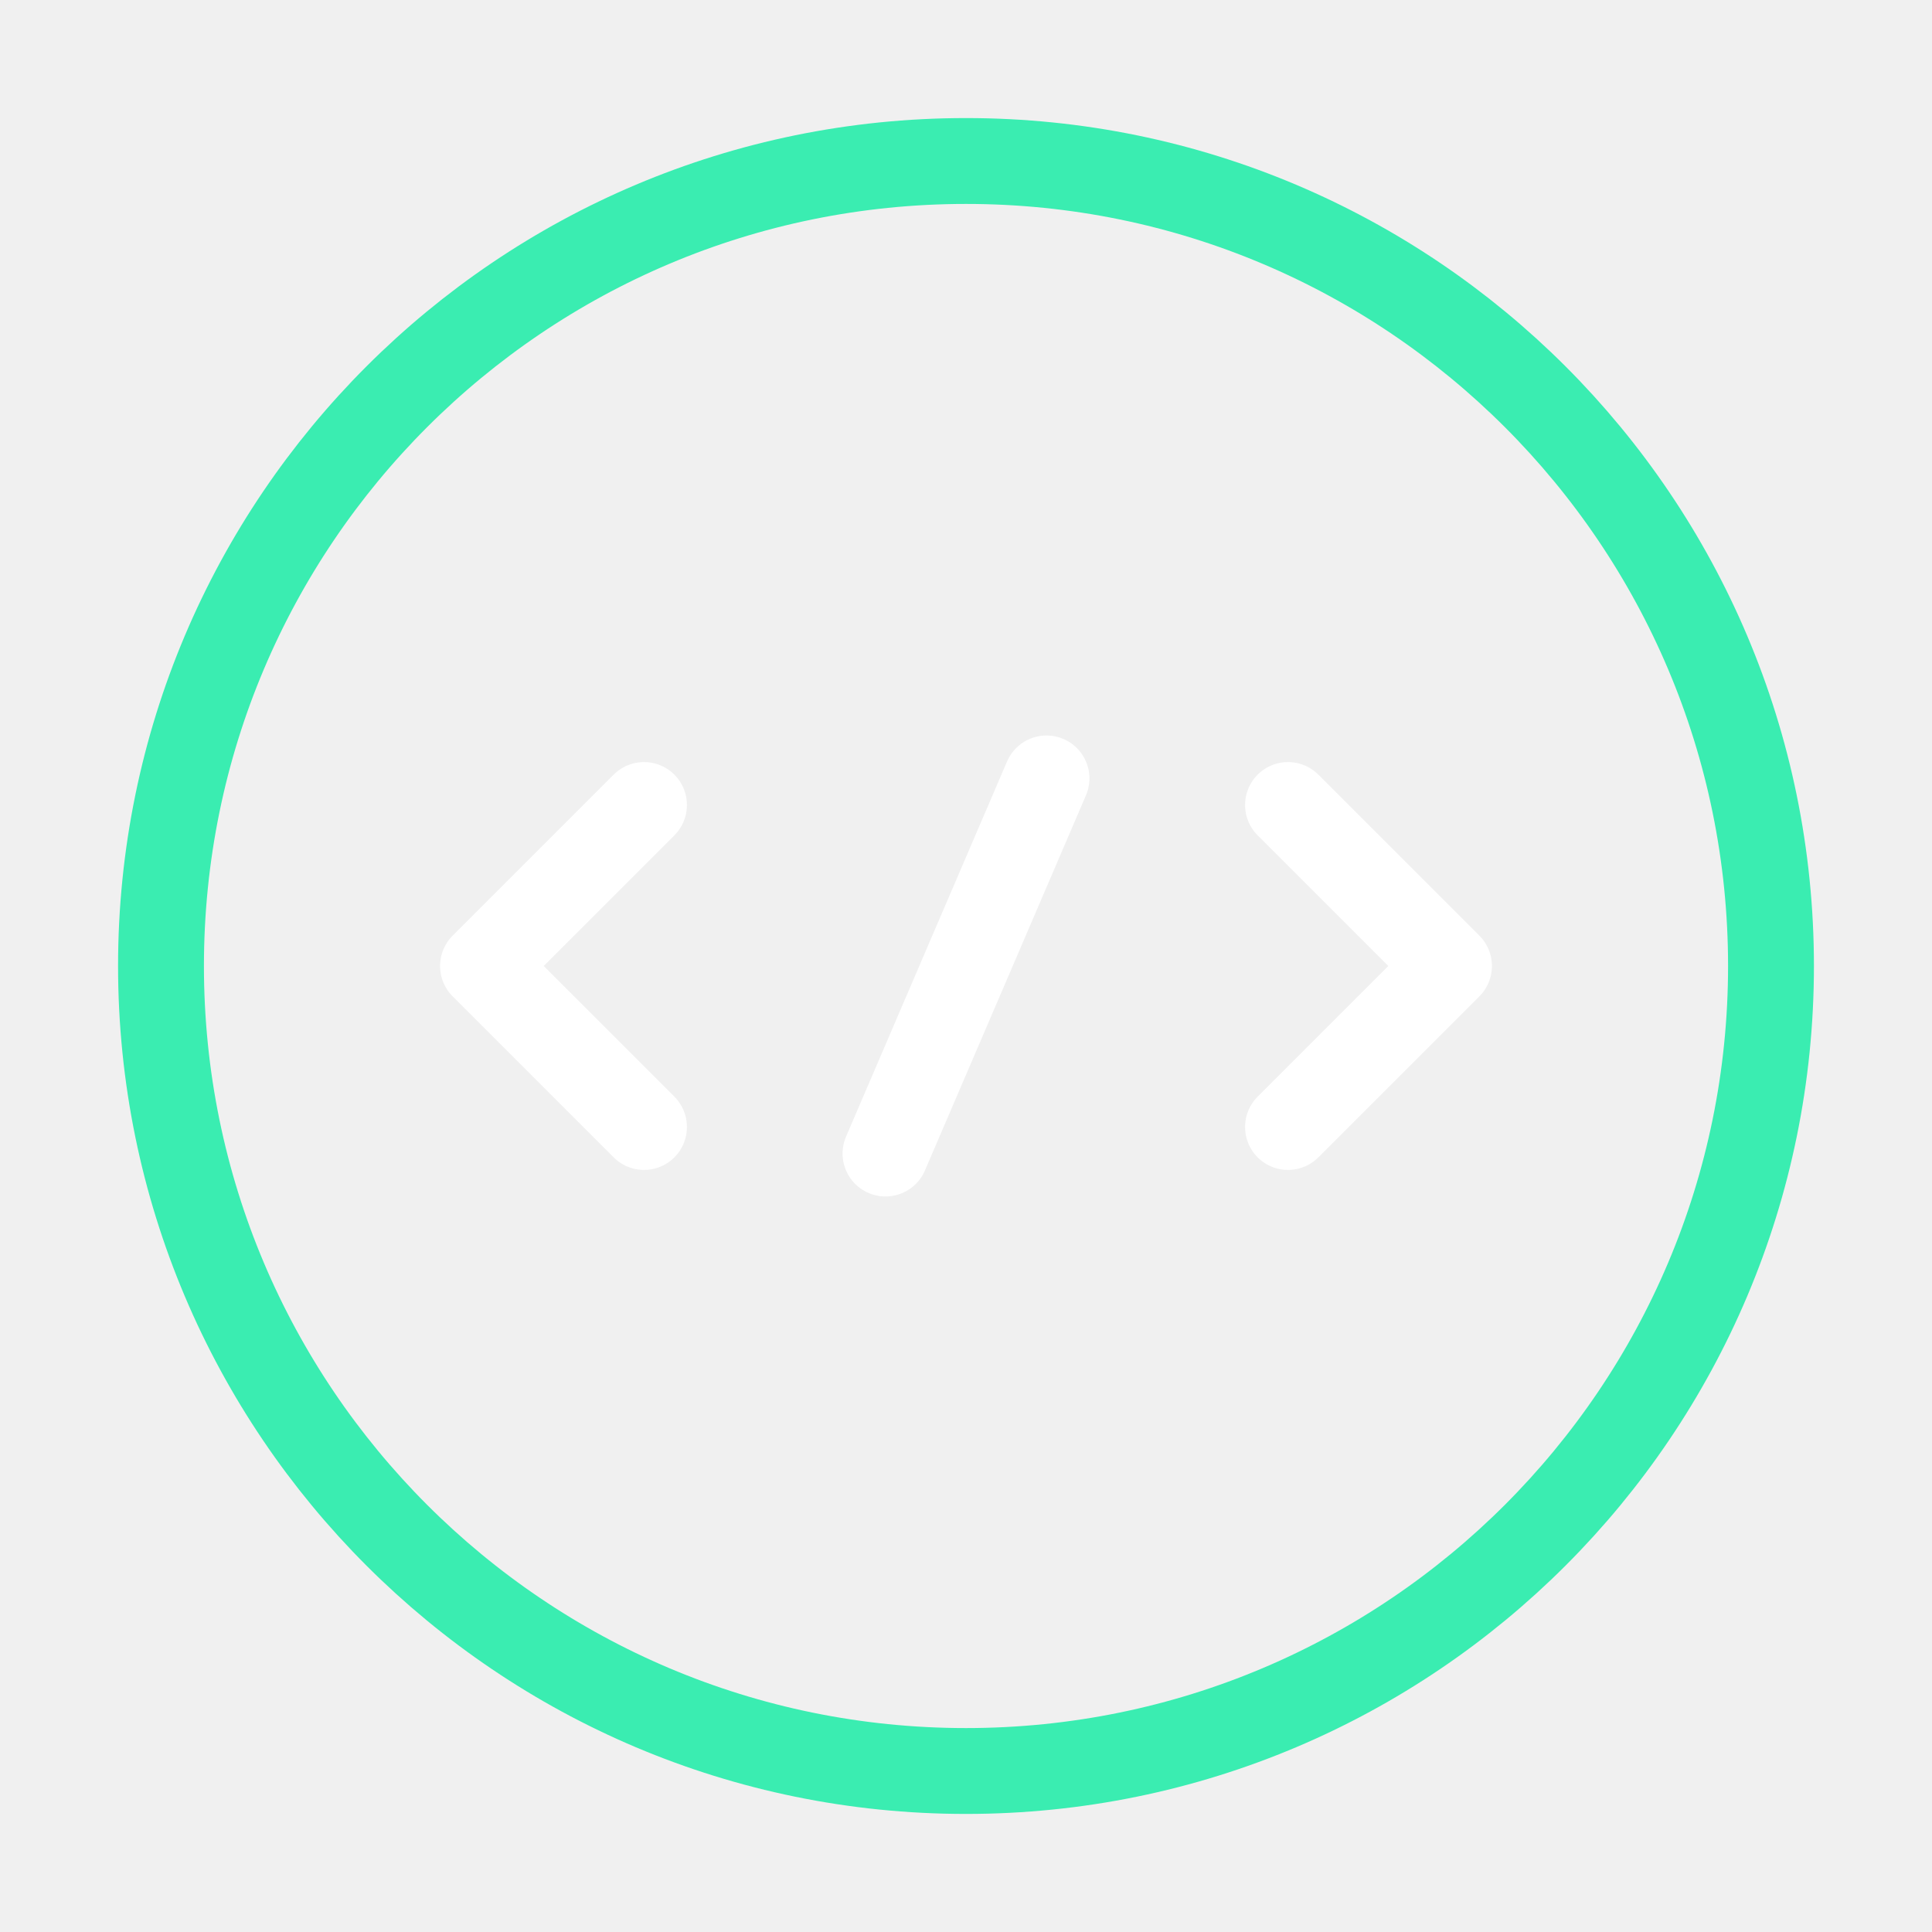
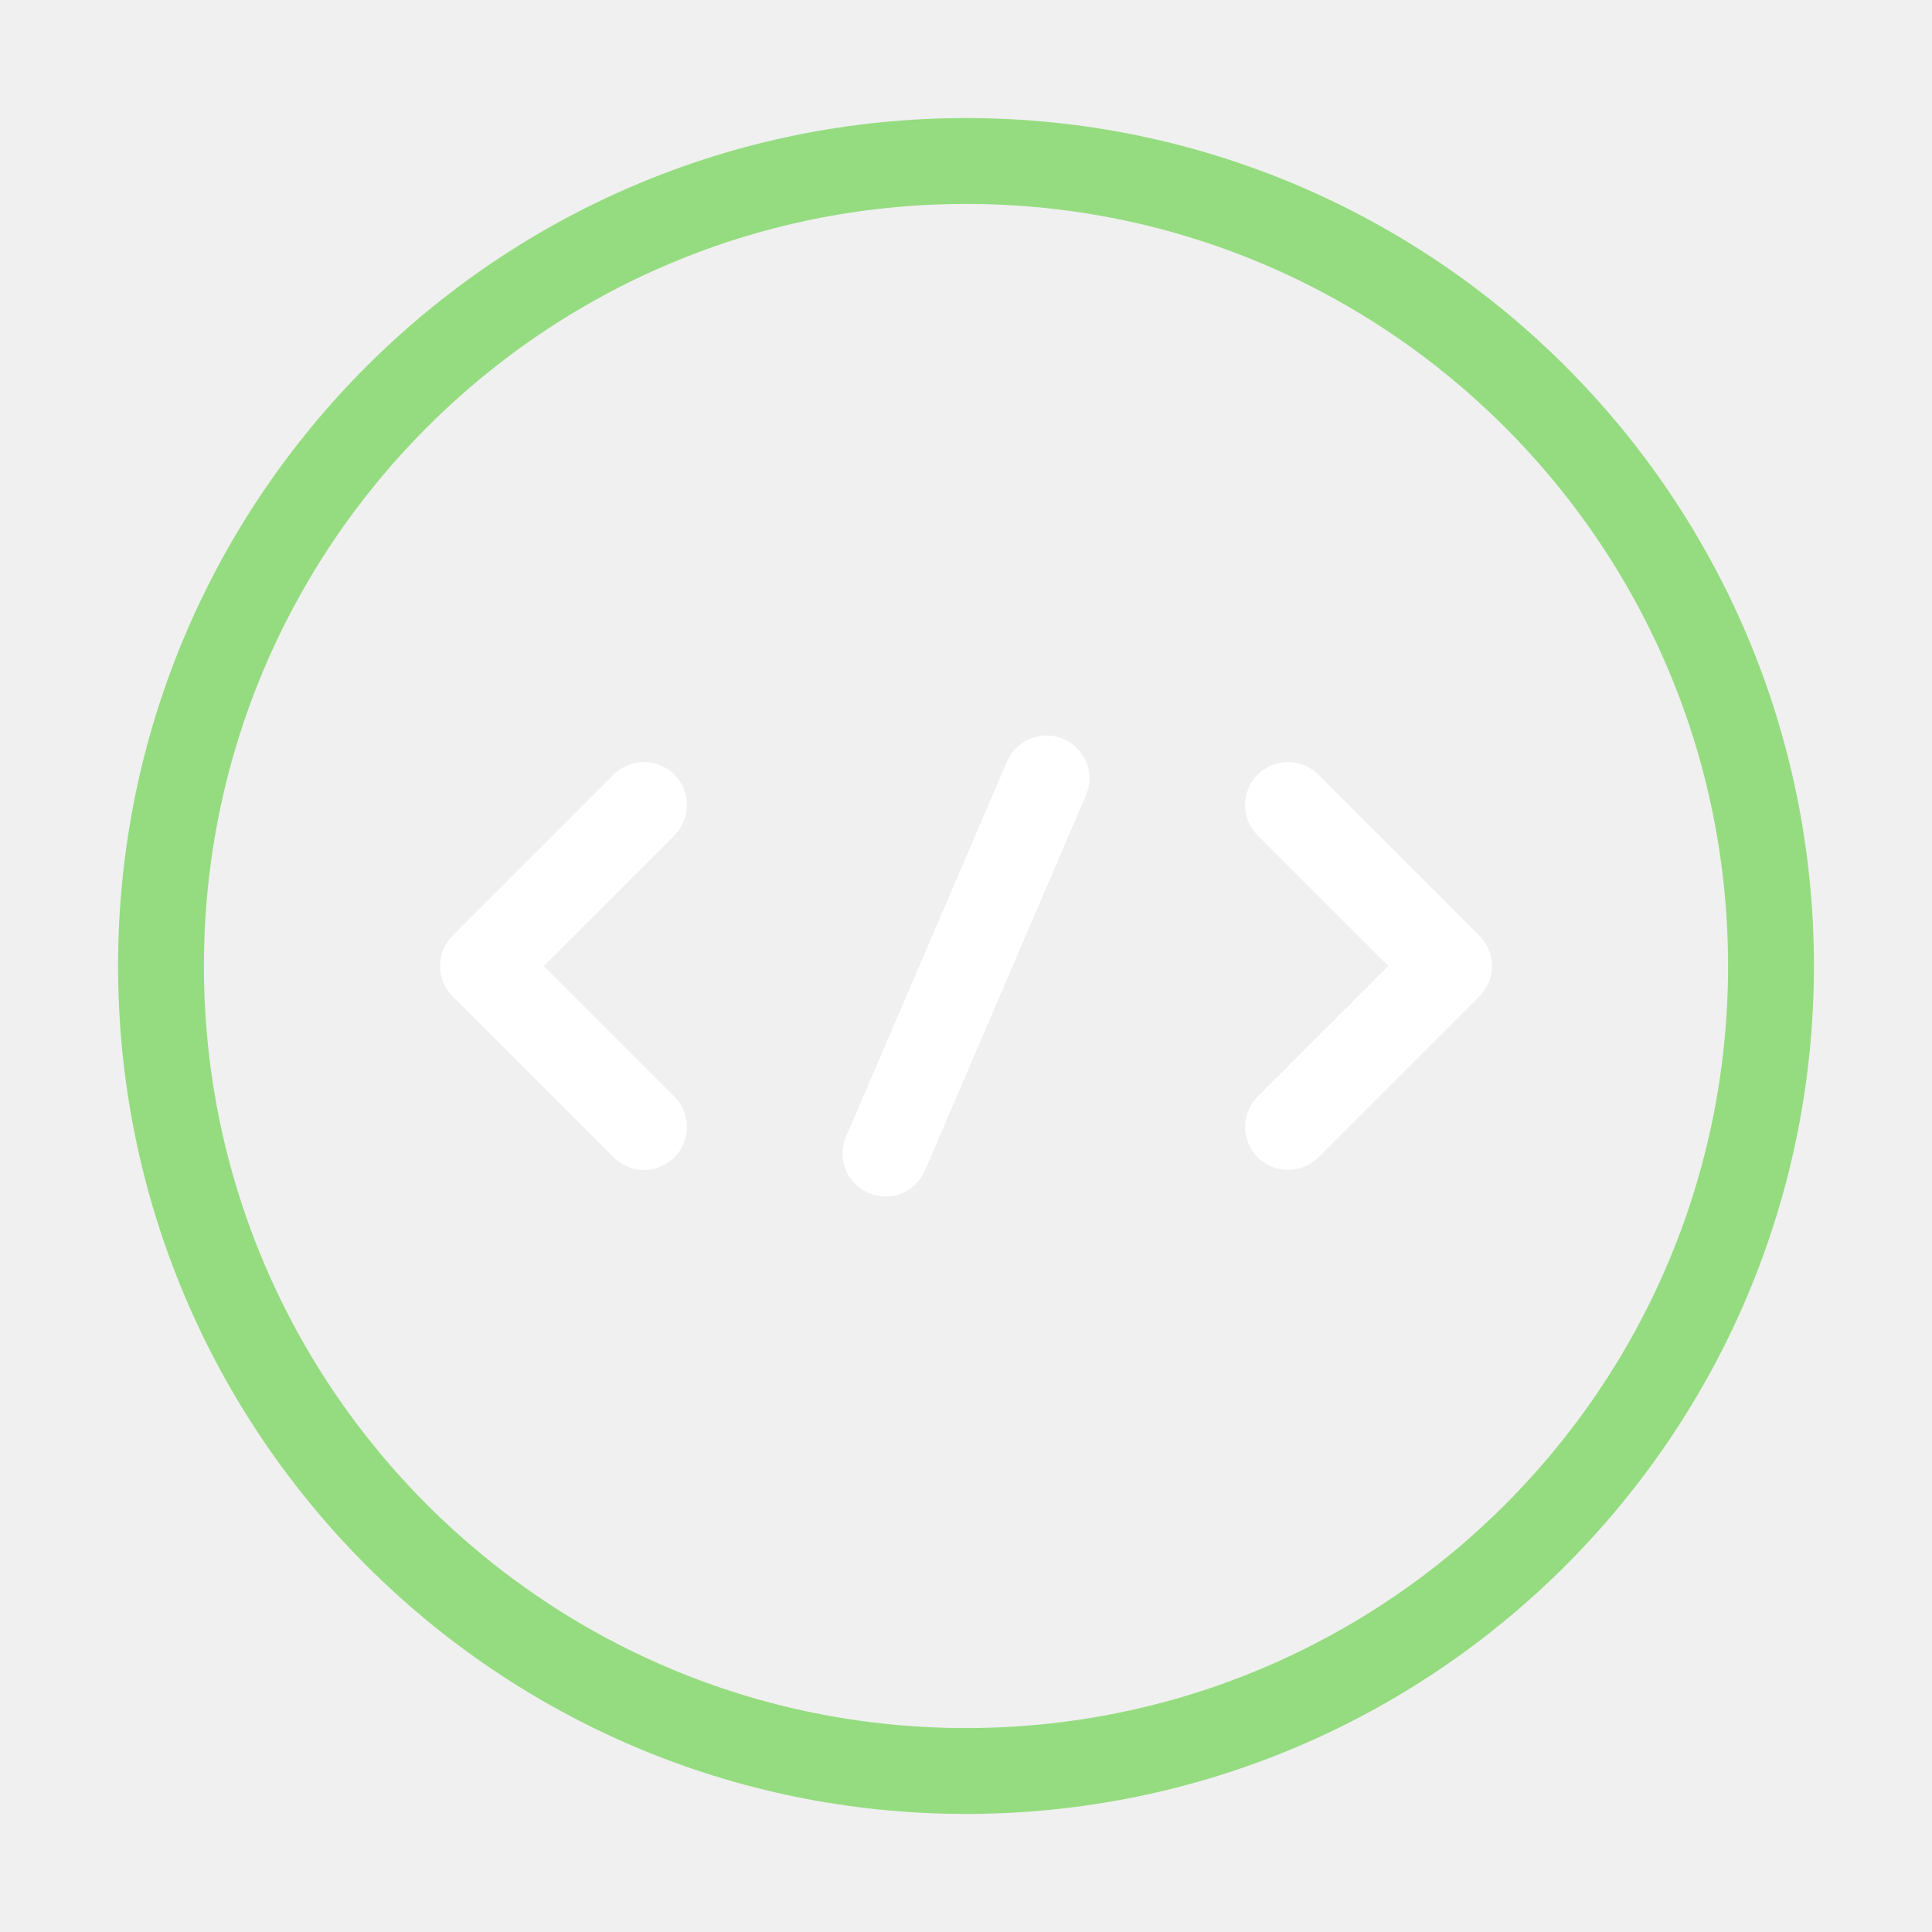
<svg xmlns="http://www.w3.org/2000/svg" width="45" height="45" viewBox="0 0 45 45" fill="none">
-   <path d="M22.5 41.25C32.855 41.25 41.25 32.855 41.25 22.5C41.25 12.145 32.855 3.75 22.5 3.75C12.145 3.75 3.75 12.145 3.75 22.5C3.75 32.855 12.145 41.25 22.5 41.25Z" stroke="#3AEDB1" stroke-width="2" stroke-miterlimit="10" stroke-linecap="round" stroke-linejoin="round" />
+   <path d="M22.5 41.25C32.855 41.25 41.25 32.855 41.25 22.5C41.25 12.145 32.855 3.75 22.5 3.75C12.145 3.75 3.75 12.145 3.75 22.5C3.75 32.855 12.145 41.25 22.5 41.25Z" stroke="#95DC80" stroke-width="2" stroke-miterlimit="10" stroke-linecap="round" stroke-linejoin="round" />
  <path d="M24.375 18.131L20.625 26.868" stroke="white" stroke-width="2" stroke-miterlimit="10" stroke-linecap="round" stroke-linejoin="round" />
  <path d="M15 18.75L11.25 22.5L15 26.25" stroke="white" stroke-width="2" stroke-miterlimit="10" stroke-linecap="round" stroke-linejoin="round" />
  <path d="M30 18.75L33.75 22.5L30 26.25" stroke="white" stroke-width="2" stroke-miterlimit="10" stroke-linecap="round" stroke-linejoin="round" />
</svg>
